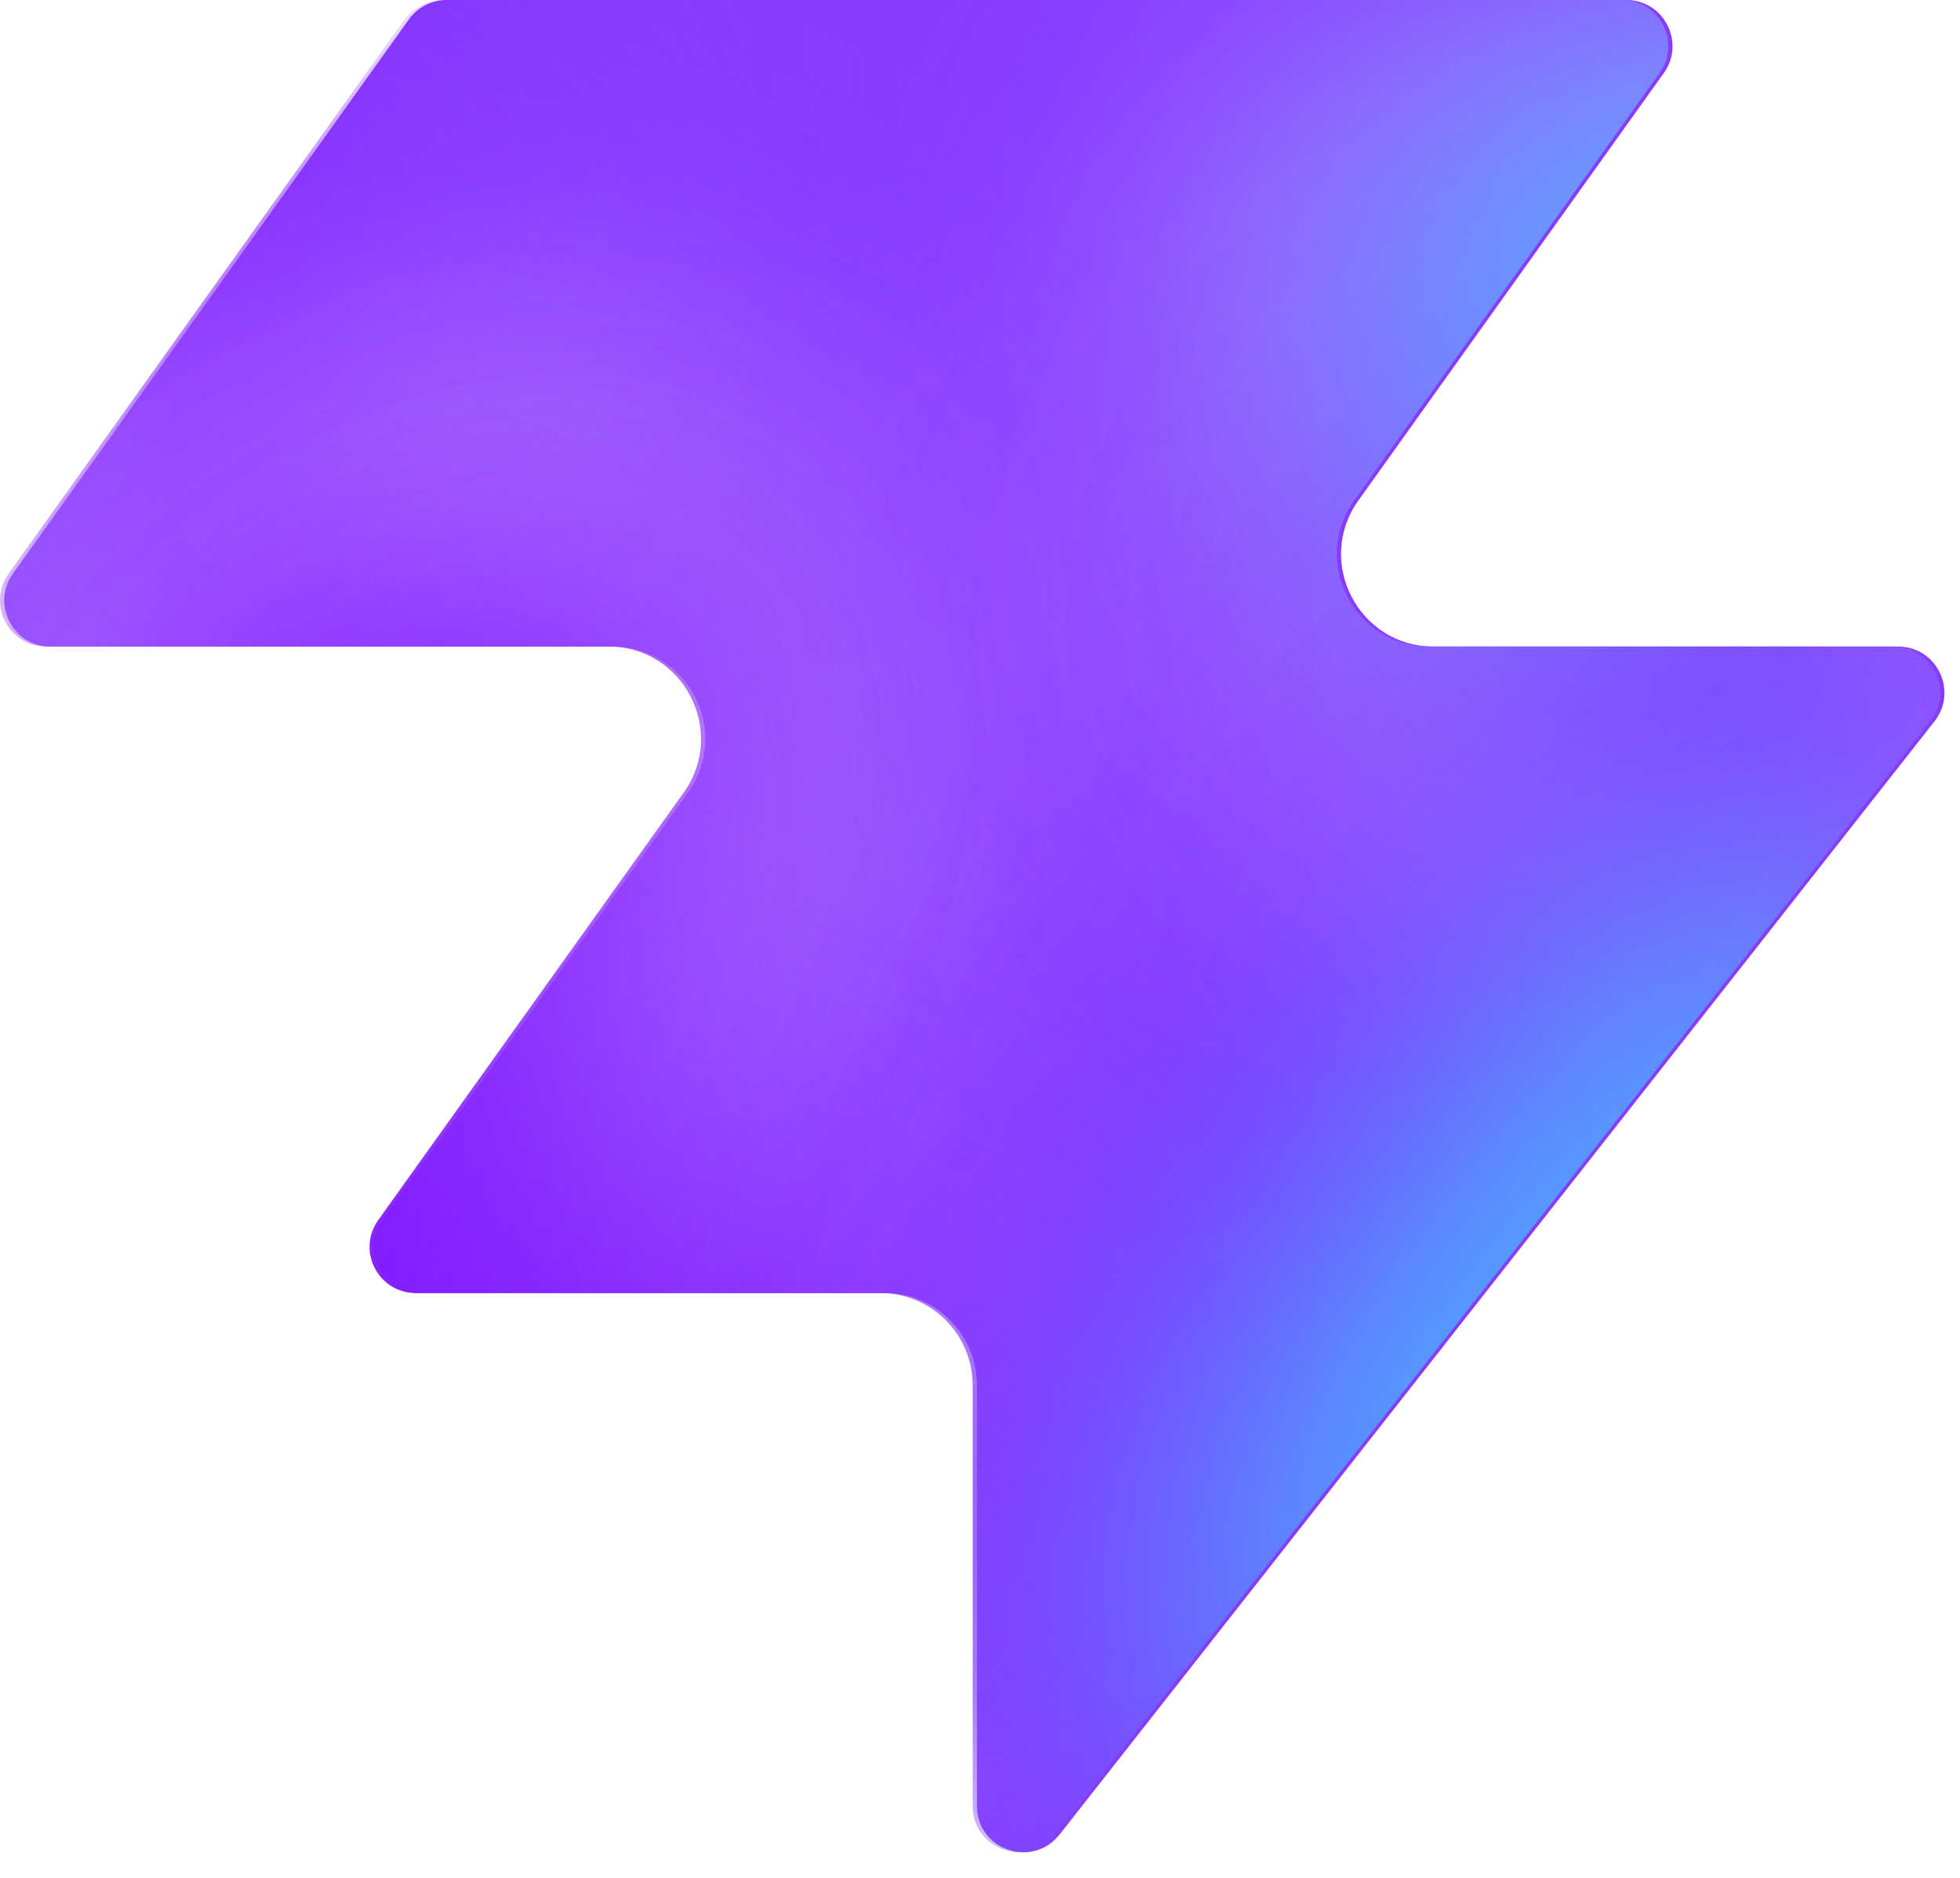
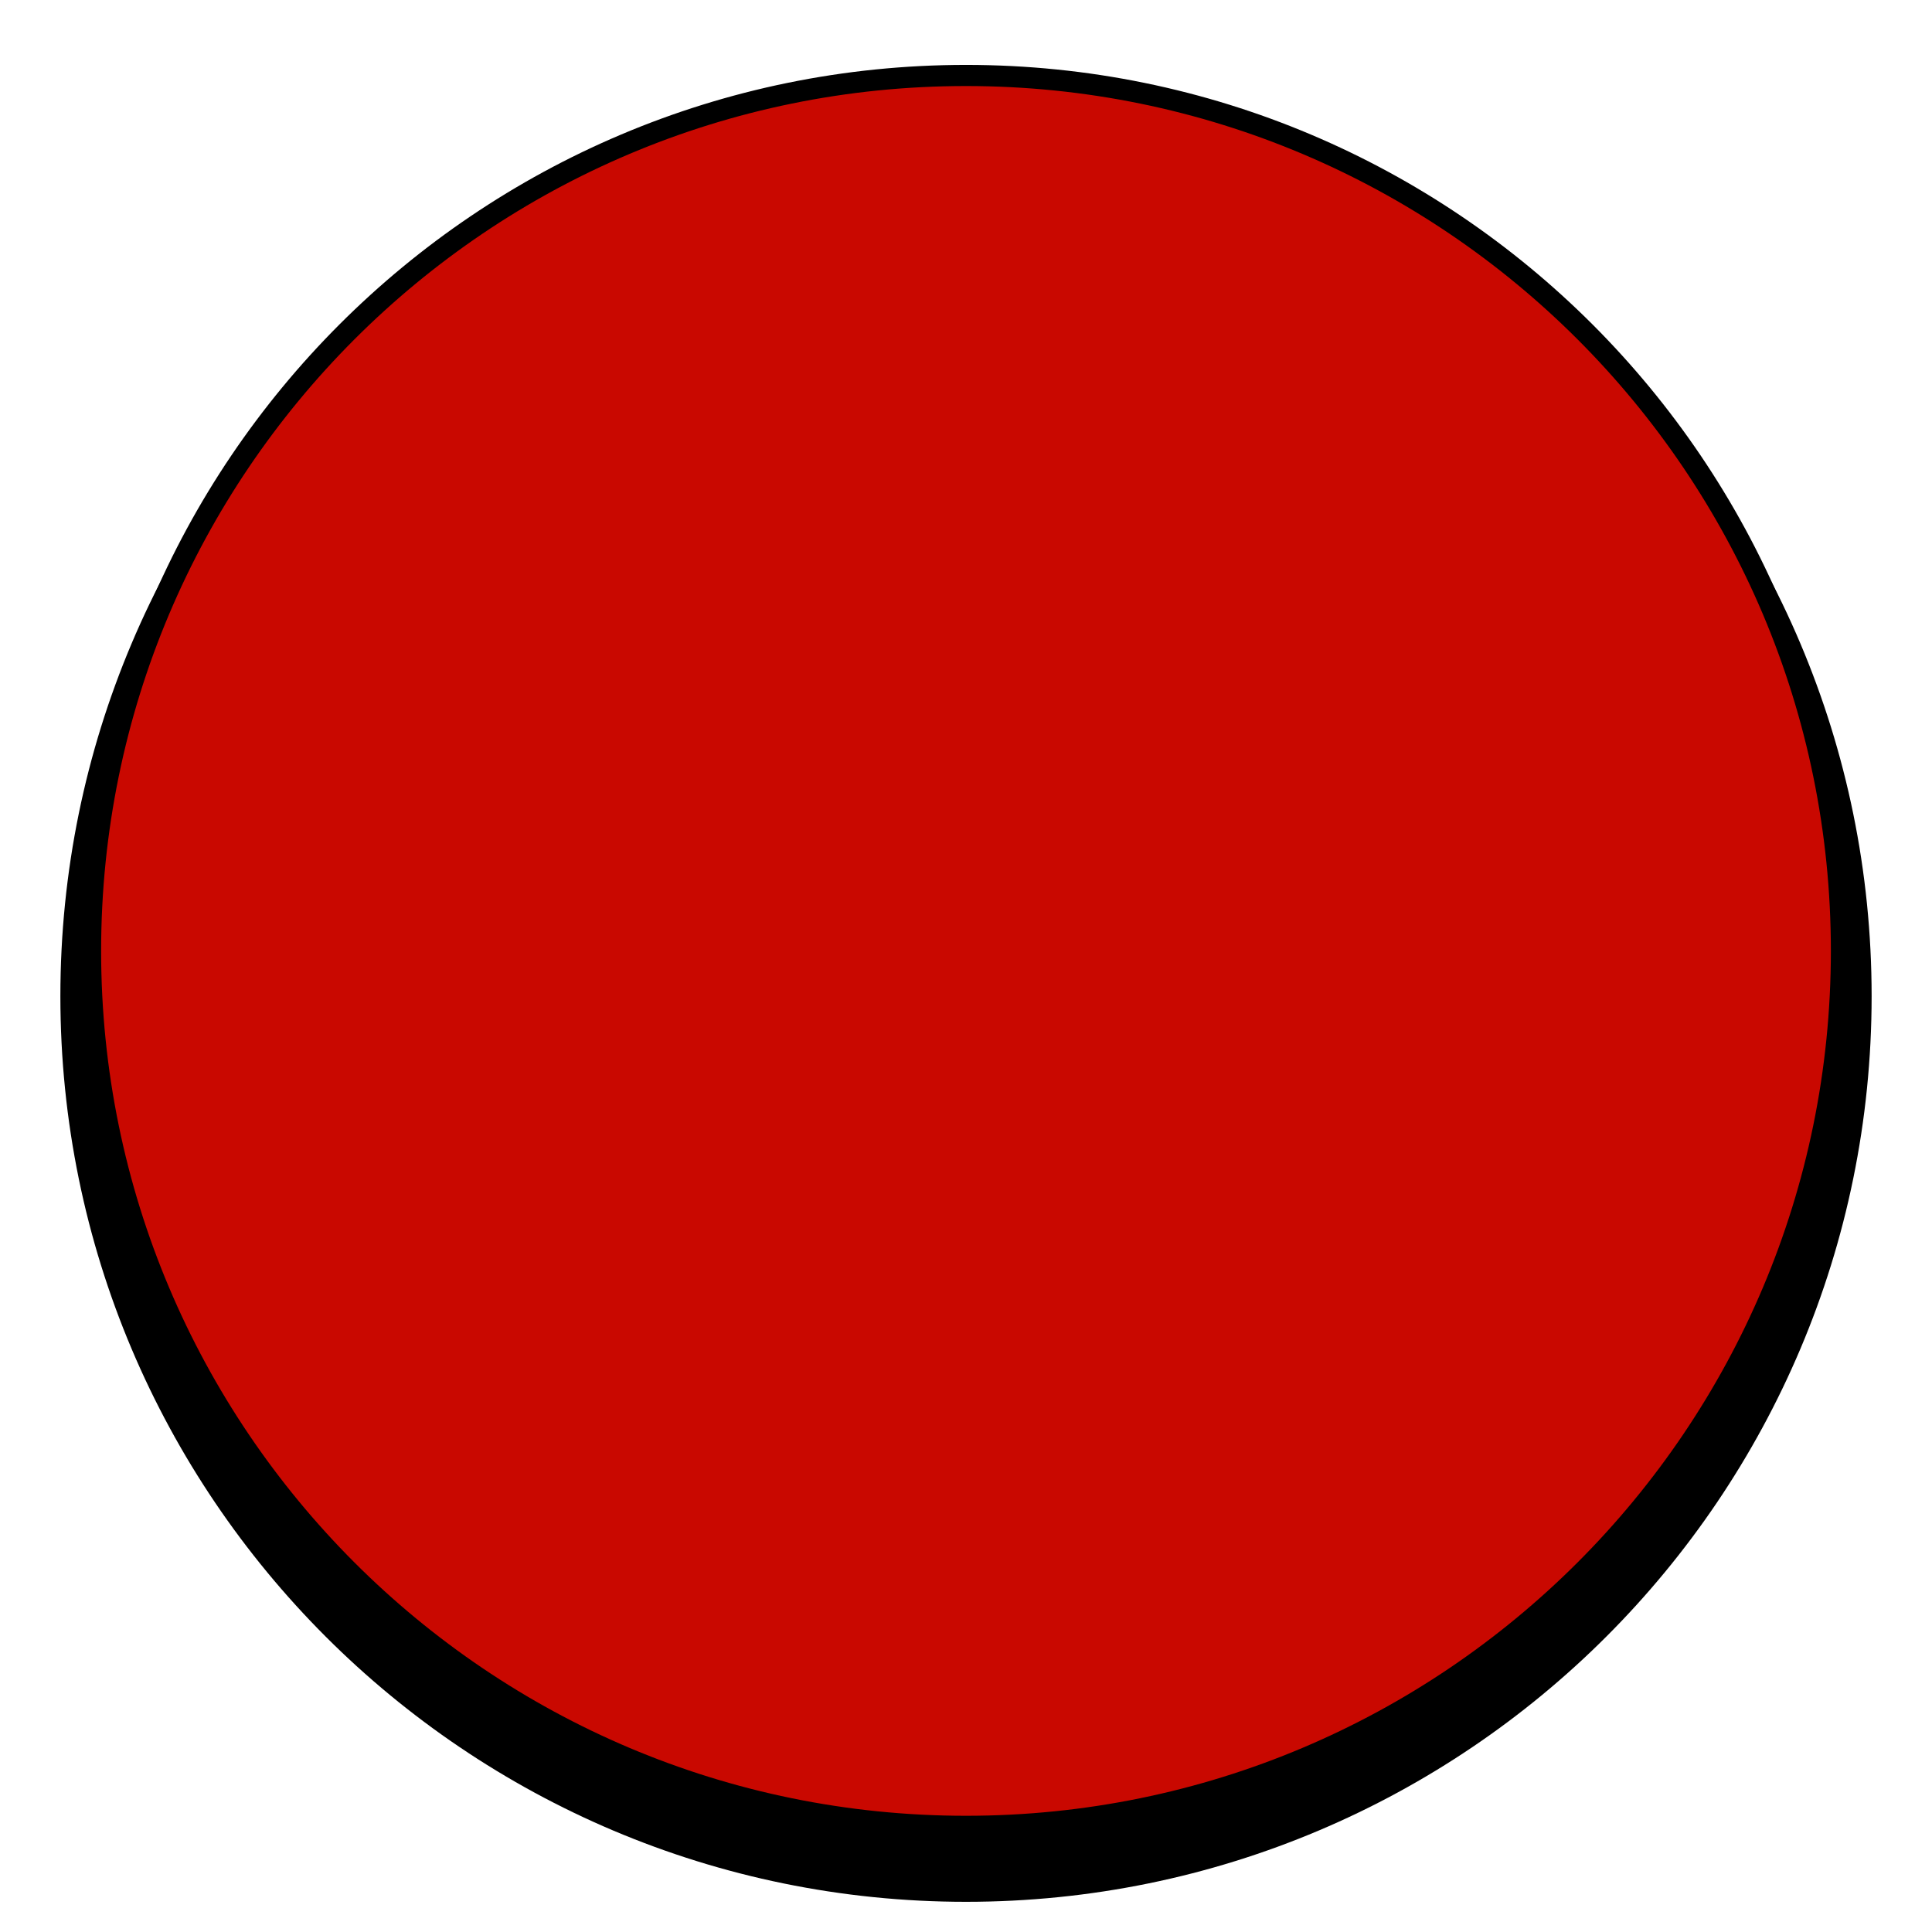
- <svg xmlns="http://www.w3.org/2000/svg" width="48" height="46" fill="none" viewBox="0 0 48 46">
-   <path fill="#863bff" d="M25.946 44.938c-.664.845-2.021.375-2.021-.698V33.937a2.26 2.26 0 0 0-2.262-2.262H10.287c-.92 0-1.456-1.04-.92-1.788l7.48-10.471c1.07-1.497 0-3.578-1.842-3.578H1.237c-.92 0-1.456-1.04-.92-1.788L10.013.474c.214-.297.556-.474.92-.474h28.894c.92 0 1.456 1.04.92 1.788l-7.48 10.471c-1.07 1.498 0 3.579 1.842 3.579h11.377c.943 0 1.473 1.088.89 1.83L25.947 44.94z" style="fill:#863bff;fill:color(display-p3 .525 .23 1);fill-opacity:1" />
-   <mask id="a" width="48" height="46" x="0" y="0" maskUnits="userSpaceOnUse" style="mask-type:alpha">
-     <path fill="#000" d="M25.842 44.938c-.664.844-2.021.375-2.021-.698V33.937a2.26 2.26 0 0 0-2.262-2.262H10.183c-.92 0-1.456-1.04-.92-1.788l7.48-10.471c1.07-1.498 0-3.579-1.842-3.579H1.133c-.92 0-1.456-1.04-.92-1.787L9.91.473c.214-.297.556-.474.92-.474h28.894c.92 0 1.456 1.04.92 1.788l-7.48 10.471c-1.07 1.498 0 3.578 1.842 3.578h11.377c.943 0 1.473 1.088.89 1.832L25.843 44.94z" style="fill:#000;fill-opacity:1" />
-   </mask>
-   <g mask="url(#a)">
-     <g filter="url(#b)">
-       <ellipse cx="5.508" cy="14.704" fill="#ede6ff" rx="5.508" ry="14.704" style="fill:#ede6ff;fill:color(display-p3 .927 .903 1);fill-opacity:1" transform="matrix(.00324 1 1 -.00324 -4.47 31.516)" />
-     </g>
-     <g filter="url(#c)">
-       <ellipse cx="10.399" cy="29.851" fill="#ede6ff" rx="10.399" ry="29.851" style="fill:#ede6ff;fill:color(display-p3 .927 .903 1);fill-opacity:1" transform="matrix(.00324 1 1 -.00324 -39.328 7.883)" />
-     </g>
-     <g filter="url(#d)">
-       <ellipse cx="5.508" cy="30.487" fill="#7e14ff" rx="5.508" ry="30.487" style="fill:#7e14ff;fill:color(display-p3 .492 .077 1);fill-opacity:1" transform="rotate(89.814 -25.913 -14.639)scale(1 -1)" />
-     </g>
-     <g filter="url(#e)">
-       <ellipse cx="5.508" cy="30.599" fill="#7e14ff" rx="5.508" ry="30.599" style="fill:#7e14ff;fill:color(display-p3 .492 .077 1);fill-opacity:1" transform="rotate(89.814 -32.644 -3.334)scale(1 -1)" />
-     </g>
-     <g filter="url(#f)">
-       <ellipse cx="5.508" cy="30.599" fill="#7e14ff" rx="5.508" ry="30.599" style="fill:#7e14ff;fill:color(display-p3 .492 .077 1);fill-opacity:1" transform="matrix(.00324 1 1 -.00324 -34.34 30.47)" />
-     </g>
-     <g filter="url(#g)">
-       <ellipse cx="14.072" cy="22.078" fill="#ede6ff" rx="14.072" ry="22.078" style="fill:#ede6ff;fill:color(display-p3 .927 .903 1);fill-opacity:1" transform="rotate(93.35 24.506 48.493)scale(-1 1)" />
-     </g>
-     <g filter="url(#h)">
-       <ellipse cx="3.47" cy="21.501" fill="#7e14ff" rx="3.47" ry="21.501" style="fill:#7e14ff;fill:color(display-p3 .492 .077 1);fill-opacity:1" transform="rotate(89.009 28.708 47.59)scale(-1 1)" />
-     </g>
-     <g filter="url(#i)">
-       <ellipse cx="3.47" cy="21.501" fill="#7e14ff" rx="3.47" ry="21.501" style="fill:#7e14ff;fill:color(display-p3 .492 .077 1);fill-opacity:1" transform="rotate(89.009 28.708 47.59)scale(-1 1)" />
-     </g>
-     <g filter="url(#j)">
-       <ellipse cx=".387" cy="8.972" fill="#7e14ff" rx="4.407" ry="29.108" style="fill:#7e14ff;fill:color(display-p3 .492 .077 1);fill-opacity:1" transform="rotate(39.51 .387 8.972)" />
-     </g>
-     <g filter="url(#k)">
-       <ellipse cx="47.523" cy="-6.092" fill="#7e14ff" rx="4.407" ry="29.108" style="fill:#7e14ff;fill:color(display-p3 .492 .077 1);fill-opacity:1" transform="rotate(37.892 47.523 -6.092)" />
-     </g>
-     <g filter="url(#l)">
-       <ellipse cx="41.412" cy="6.333" fill="#47bfff" rx="5.971" ry="9.665" style="fill:#47bfff;fill:color(display-p3 .28 .748 1);fill-opacity:1" transform="rotate(37.892 41.412 6.333)" />
-     </g>
-     <g filter="url(#m)">
-       <ellipse cx="-1.879" cy="38.332" fill="#7e14ff" rx="4.407" ry="29.108" style="fill:#7e14ff;fill:color(display-p3 .492 .077 1);fill-opacity:1" transform="rotate(37.892 -1.88 38.332)" />
-     </g>
-     <g filter="url(#n)">
-       <ellipse cx="-1.879" cy="38.332" fill="#7e14ff" rx="4.407" ry="29.108" style="fill:#7e14ff;fill:color(display-p3 .492 .077 1);fill-opacity:1" transform="rotate(37.892 -1.88 38.332)" />
-     </g>
-     <g filter="url(#o)">
-       <ellipse cx="35.651" cy="29.907" fill="#7e14ff" rx="4.407" ry="29.108" style="fill:#7e14ff;fill:color(display-p3 .492 .077 1);fill-opacity:1" transform="rotate(37.892 35.651 29.907)" />
-     </g>
-     <g filter="url(#p)">
-       <ellipse cx="38.418" cy="32.4" fill="#47bfff" rx="5.971" ry="15.297" style="fill:#47bfff;fill:color(display-p3 .28 .748 1);fill-opacity:1" transform="rotate(37.892 38.418 32.4)" />
-     </g>
-   </g>
-   <defs>
-     <filter id="b" width="60.045" height="41.654" x="-19.77" y="16.149" color-interpolation-filters="sRGB" filterUnits="userSpaceOnUse">
-       <feFlood flood-opacity="0" result="BackgroundImageFix" />
-       <feBlend in="SourceGraphic" in2="BackgroundImageFix" result="shape" />
-       <feGaussianBlur result="effect1_foregroundBlur_2002_17158" stdDeviation="7.659" />
-     </filter>
-     <filter id="c" width="90.34" height="51.437" x="-54.613" y="-7.533" color-interpolation-filters="sRGB" filterUnits="userSpaceOnUse">
-       <feFlood flood-opacity="0" result="BackgroundImageFix" />
-       <feBlend in="SourceGraphic" in2="BackgroundImageFix" result="shape" />
-       <feGaussianBlur result="effect1_foregroundBlur_2002_17158" stdDeviation="7.659" />
-     </filter>
-     <filter id="d" width="79.355" height="29.4" x="-49.64" y="2.03" color-interpolation-filters="sRGB" filterUnits="userSpaceOnUse">
-       <feFlood flood-opacity="0" result="BackgroundImageFix" />
-       <feBlend in="SourceGraphic" in2="BackgroundImageFix" result="shape" />
-       <feGaussianBlur result="effect1_foregroundBlur_2002_17158" stdDeviation="4.596" />
-     </filter>
-     <filter id="e" width="79.579" height="29.4" x="-45.045" y="20.029" color-interpolation-filters="sRGB" filterUnits="userSpaceOnUse">
-       <feFlood flood-opacity="0" result="BackgroundImageFix" />
-       <feBlend in="SourceGraphic" in2="BackgroundImageFix" result="shape" />
-       <feGaussianBlur result="effect1_foregroundBlur_2002_17158" stdDeviation="4.596" />
-     </filter>
-     <filter id="f" width="79.579" height="29.4" x="-43.513" y="21.178" color-interpolation-filters="sRGB" filterUnits="userSpaceOnUse">
-       <feFlood flood-opacity="0" result="BackgroundImageFix" />
-       <feBlend in="SourceGraphic" in2="BackgroundImageFix" result="shape" />
-       <feGaussianBlur result="effect1_foregroundBlur_2002_17158" stdDeviation="4.596" />
-     </filter>
-     <filter id="g" width="74.749" height="58.852" x="15.756" y="-17.901" color-interpolation-filters="sRGB" filterUnits="userSpaceOnUse">
-       <feFlood flood-opacity="0" result="BackgroundImageFix" />
-       <feBlend in="SourceGraphic" in2="BackgroundImageFix" result="shape" />
-       <feGaussianBlur result="effect1_foregroundBlur_2002_17158" stdDeviation="7.659" />
-     </filter>
-     <filter id="h" width="61.377" height="25.362" x="23.548" y="2.284" color-interpolation-filters="sRGB" filterUnits="userSpaceOnUse">
-       <feFlood flood-opacity="0" result="BackgroundImageFix" />
-       <feBlend in="SourceGraphic" in2="BackgroundImageFix" result="shape" />
-       <feGaussianBlur result="effect1_foregroundBlur_2002_17158" stdDeviation="4.596" />
-     </filter>
-     <filter id="i" width="61.377" height="25.362" x="23.548" y="2.284" color-interpolation-filters="sRGB" filterUnits="userSpaceOnUse">
-       <feFlood flood-opacity="0" result="BackgroundImageFix" />
-       <feBlend in="SourceGraphic" in2="BackgroundImageFix" result="shape" />
-       <feGaussianBlur result="effect1_foregroundBlur_2002_17158" stdDeviation="4.596" />
-     </filter>
-     <filter id="j" width="56.045" height="63.649" x="-27.636" y="-22.853" color-interpolation-filters="sRGB" filterUnits="userSpaceOnUse">
-       <feFlood flood-opacity="0" result="BackgroundImageFix" />
-       <feBlend in="SourceGraphic" in2="BackgroundImageFix" result="shape" />
-       <feGaussianBlur result="effect1_foregroundBlur_2002_17158" stdDeviation="4.596" />
-     </filter>
-     <filter id="k" width="54.814" height="64.646" x="20.116" y="-38.415" color-interpolation-filters="sRGB" filterUnits="userSpaceOnUse">
-       <feFlood flood-opacity="0" result="BackgroundImageFix" />
-       <feBlend in="SourceGraphic" in2="BackgroundImageFix" result="shape" />
-       <feGaussianBlur result="effect1_foregroundBlur_2002_17158" stdDeviation="4.596" />
-     </filter>
-     <filter id="l" width="33.541" height="35.313" x="24.641" y="-11.323" color-interpolation-filters="sRGB" filterUnits="userSpaceOnUse">
-       <feFlood flood-opacity="0" result="BackgroundImageFix" />
-       <feBlend in="SourceGraphic" in2="BackgroundImageFix" result="shape" />
-       <feGaussianBlur result="effect1_foregroundBlur_2002_17158" stdDeviation="4.596" />
-     </filter>
-     <filter id="m" width="54.814" height="64.646" x="-29.286" y="6.009" color-interpolation-filters="sRGB" filterUnits="userSpaceOnUse">
-       <feFlood flood-opacity="0" result="BackgroundImageFix" />
-       <feBlend in="SourceGraphic" in2="BackgroundImageFix" result="shape" />
-       <feGaussianBlur result="effect1_foregroundBlur_2002_17158" stdDeviation="4.596" />
-     </filter>
-     <filter id="n" width="54.814" height="64.646" x="-29.286" y="6.009" color-interpolation-filters="sRGB" filterUnits="userSpaceOnUse">
-       <feFlood flood-opacity="0" result="BackgroundImageFix" />
-       <feBlend in="SourceGraphic" in2="BackgroundImageFix" result="shape" />
-       <feGaussianBlur result="effect1_foregroundBlur_2002_17158" stdDeviation="4.596" />
-     </filter>
-     <filter id="o" width="54.814" height="64.646" x="8.244" y="-2.416" color-interpolation-filters="sRGB" filterUnits="userSpaceOnUse">
-       <feFlood flood-opacity="0" result="BackgroundImageFix" />
-       <feBlend in="SourceGraphic" in2="BackgroundImageFix" result="shape" />
-       <feGaussianBlur result="effect1_foregroundBlur_2002_17158" stdDeviation="4.596" />
-     </filter>
-     <filter id="p" width="39.409" height="43.623" x="18.713" y="10.588" color-interpolation-filters="sRGB" filterUnits="userSpaceOnUse">
-       <feFlood flood-opacity="0" result="BackgroundImageFix" />
-       <feBlend in="SourceGraphic" in2="BackgroundImageFix" result="shape" />
-       <feGaussianBlur result="effect1_foregroundBlur_2002_17158" stdDeviation="4.596" />
-     </filter>
-   </defs>
+ <svg xmlns="http://www.w3.org/2000/svg" viewBox="0 0 64 64">
+   <circle cx="32" cy="33" r="30" fill="#000" />
+   <circle cx="32" cy="31.5" r="29" fill="#C90800" stroke="#000" stroke-width="0.7" />
</svg>
